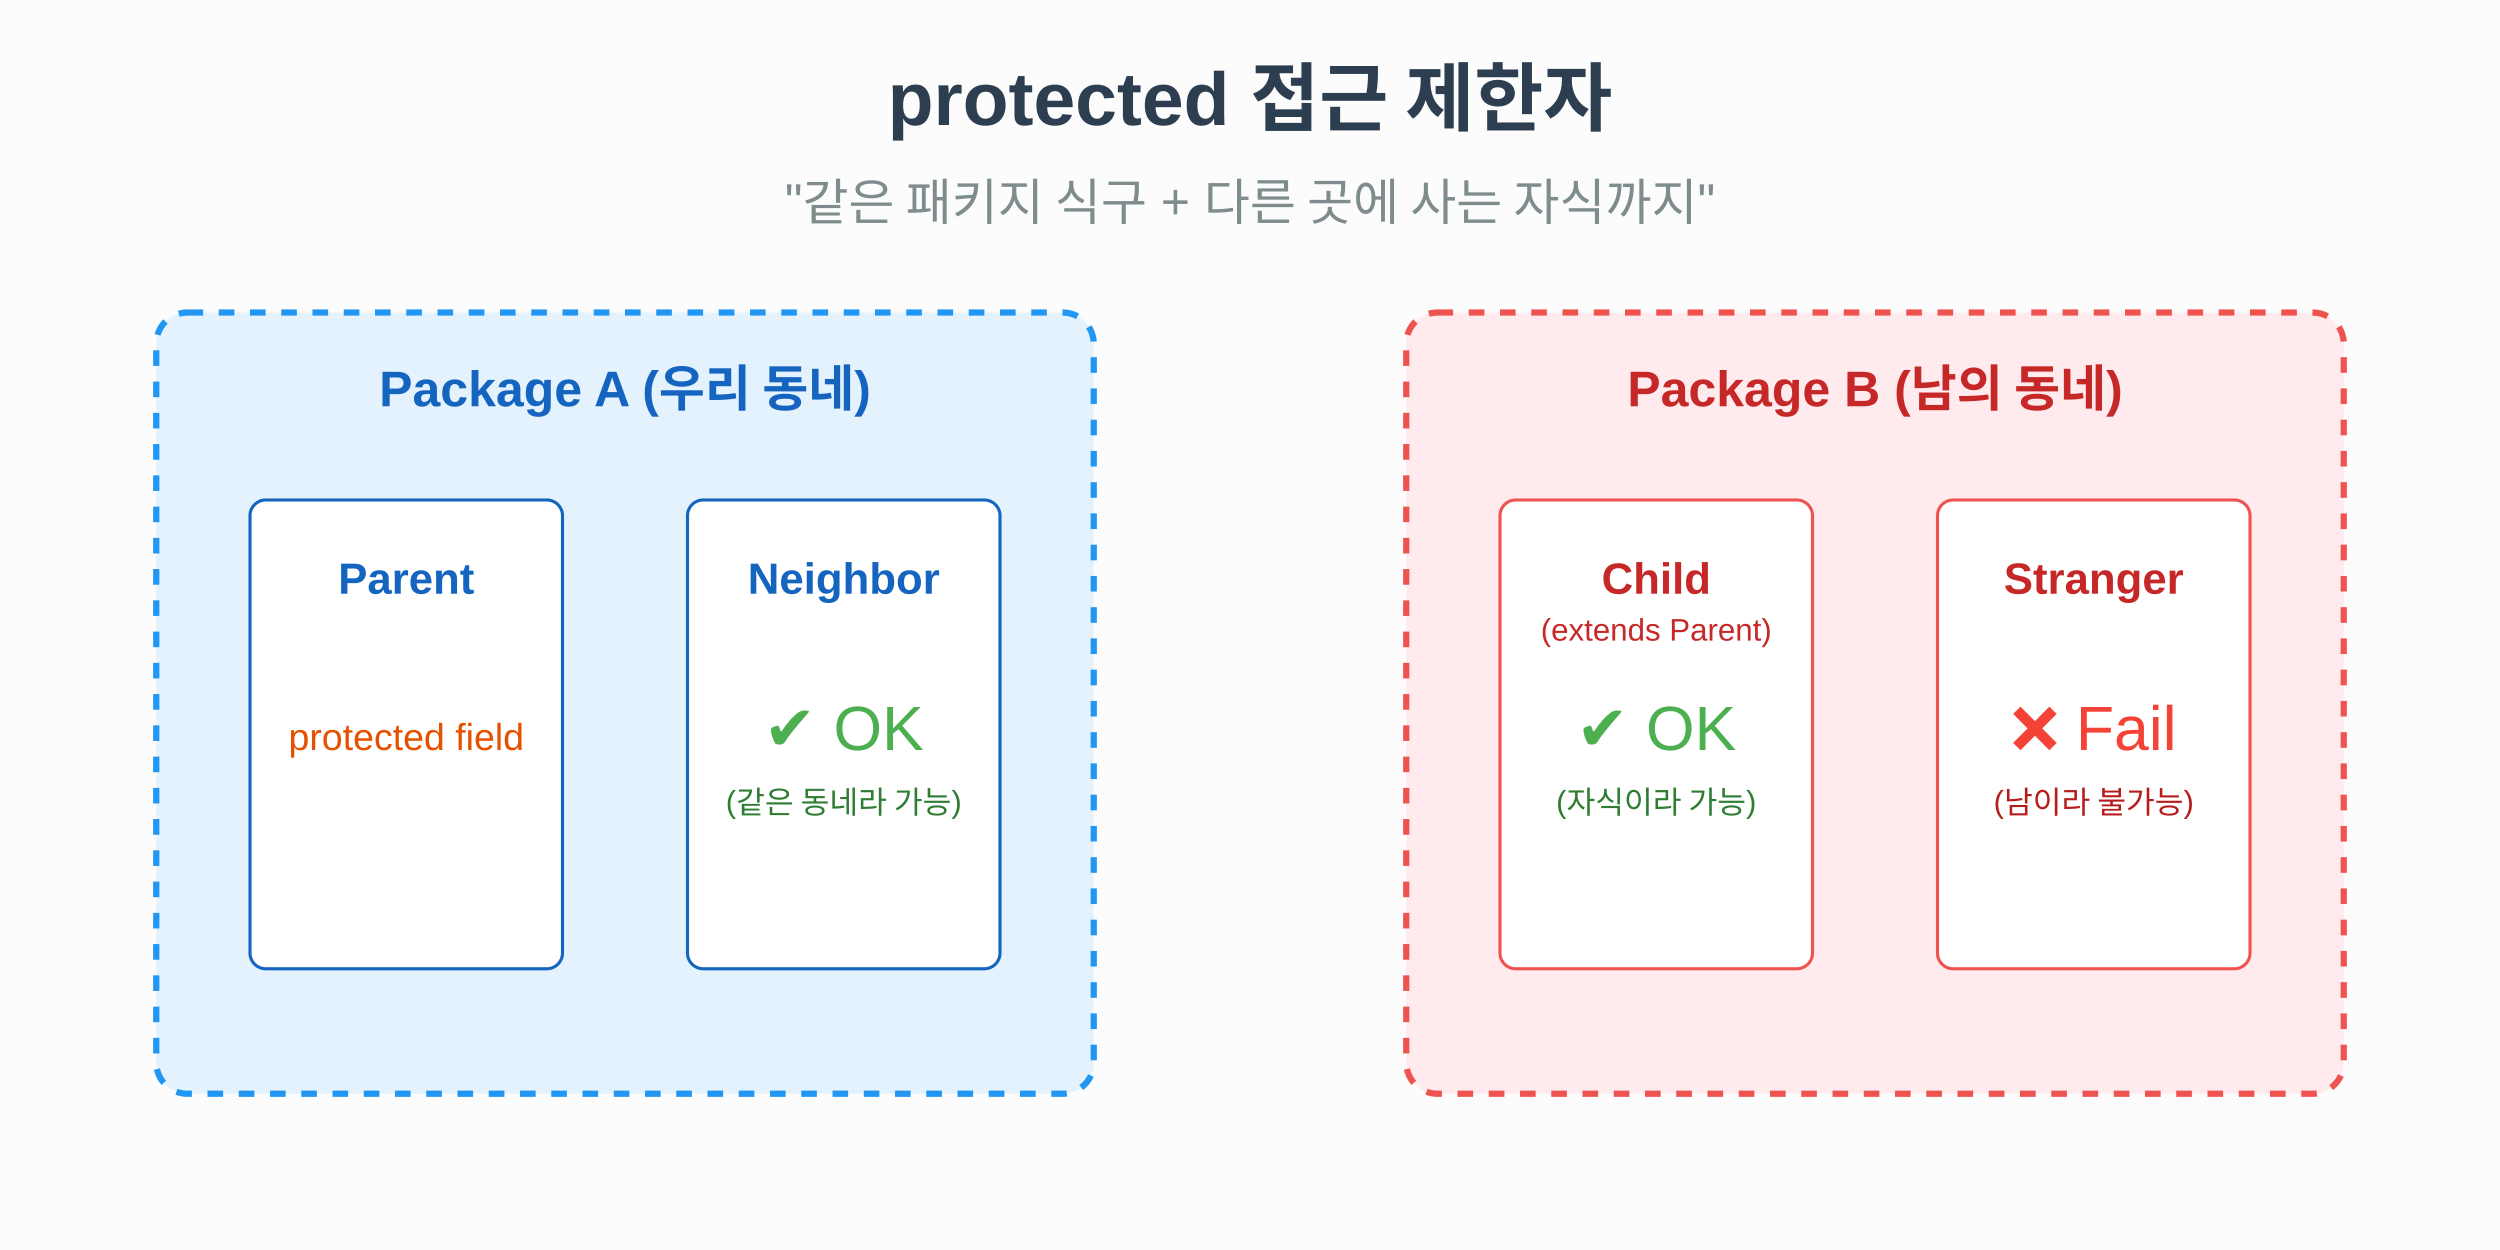
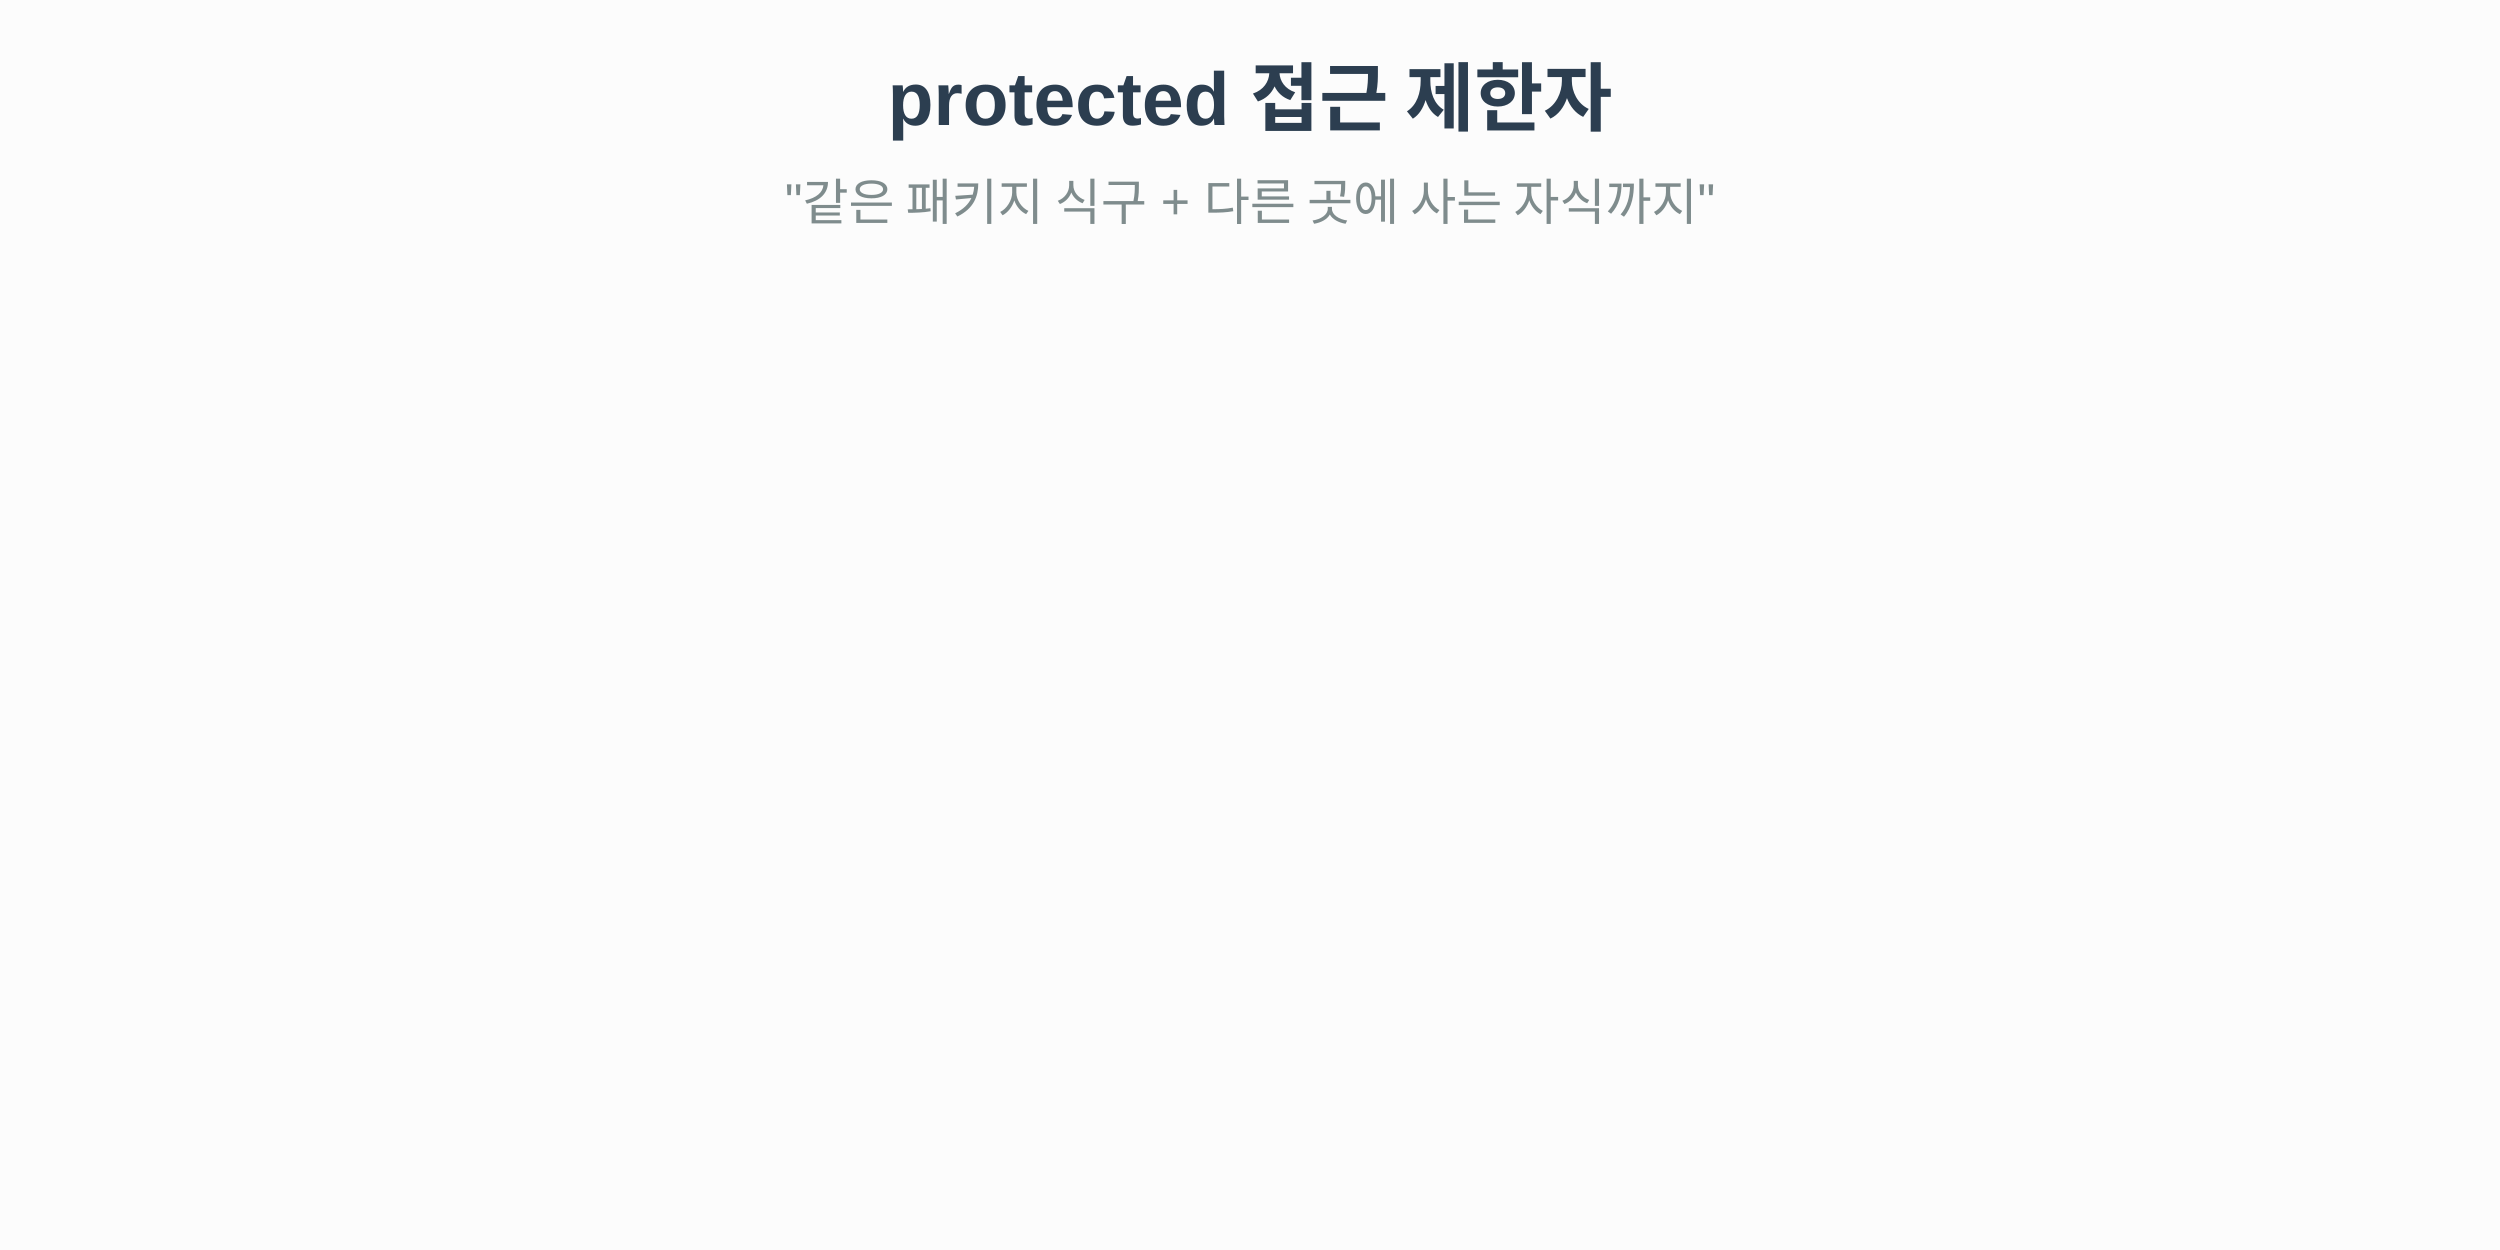
<svg xmlns="http://www.w3.org/2000/svg" width="800" height="400">
+   <style>
+     @keyframes fadeIn {
+       0% { opacity: 0; }
+       100% { opacity: 1; }
+     }
+     .animated-g {
+       opacity: 0;
+       animation: fadeIn 0.8s ease-out forwards;
+     }
+     /* Add sequential delays */
+     .animated-g:nth-of-type(1) { animation-delay: 0.1s; }
+     .animated-g:nth-of-type(2) { animation-delay: 0.3s; }
+     .animated-g:nth-of-type(3) { animation-delay: 0.5s; }
+     .animated-g:nth-of-type(4) { animation-delay: 0.7s; }
+     .animated-g:nth-of-type(5) { animation-delay: 0.9s; }
+     .animated-g:nth-of-type(6) { animation-delay: 1.1s; }
+     .animated-g:nth-of-type(7) { animation-delay: 1.3s; }
+     .animated-g:nth-of-type(8) { animation-delay: 1.5s; }
+     .animated-g:nth-of-type(9) { animation-delay: 1.7s; }
+     .animated-g:nth-of-type(10) { animation-delay: 1.9s; }
+   </style>
  <rect width="800" height="400" fill="#fcfcfc" />
  <text x="400" y="40" font-family="Arial, sans-serif" font-size="24" text-anchor="middle" fill="#2c3e50" font-weight="bold">protected 접근 제한자</text>
  <text x="400" y="70" font-family="Arial, sans-serif" font-size="16" text-anchor="middle" fill="#7f8c8d">"같은 패키지 식구 + 다른 곳에 사는 자식까지"</text>
-   <g transform="translate(50, 100)">
+   <g class="animated-g" transform="translate(50, 100)">
    <rect width="300" height="250" rx="10" fill="#e3f2fd" stroke="#2196f3" stroke-width="2" stroke-dasharray="5,5" />
    <text x="150" y="30" font-family="Arial, sans-serif" font-size="16" text-anchor="middle" fill="#1565c0" font-weight="bold">Package A (우리 동네)</text>
-     <g transform="translate(30, 60)">
+     <g class="animated-g" transform="translate(30, 60)">
      <rect width="100" height="150" rx="5" fill="#fff" stroke="#1565c0" />
      <text x="50" y="30" font-family="Arial, sans-serif" font-size="14" text-anchor="middle" fill="#1565c0" font-weight="bold">Parent</text>
      <text x="50" y="80" font-family="Arial, sans-serif" font-size="12" text-anchor="middle" fill="#e65100">protected field</text>
    </g>
-     <g transform="translate(170, 60)">
+     <g class="animated-g" transform="translate(170, 60)">
      <rect width="100" height="150" rx="5" fill="#fff" stroke="#1565c0" />
      <text x="50" y="30" font-family="Arial, sans-serif" font-size="14" text-anchor="middle" fill="#1565c0" font-weight="bold">Neighbor</text>
      <text x="50" y="80" font-family="Arial, sans-serif" font-size="20" text-anchor="middle" fill="#4caf50">✔ OK</text>
      <text x="50" y="100" font-family="Arial, sans-serif" font-size="10" text-anchor="middle" fill="#2e7d32">(같은 동네라 가능)</text>
    </g>
  </g>
-   <g transform="translate(450, 100)">
+   <g class="animated-g" transform="translate(450, 100)">
    <rect width="300" height="250" rx="10" fill="#ffebee" stroke="#ef5350" stroke-width="2" stroke-dasharray="5,5" />
    <text x="150" y="30" font-family="Arial, sans-serif" font-size="16" text-anchor="middle" fill="#c62828" font-weight="bold">Package B (남의 동네)</text>
-     <g transform="translate(30, 60)">
+     <g class="animated-g" transform="translate(30, 60)">
      <rect width="100" height="150" rx="5" fill="#fff" stroke="#ef5350" />
      <text x="50" y="30" font-family="Arial, sans-serif" font-size="14" text-anchor="middle" fill="#c62828" font-weight="bold">Child</text>
      <text x="50" y="45" font-family="Arial, sans-serif" font-size="10" text-anchor="middle" fill="#c62828">(extends Parent)</text>
      <text x="50" y="80" font-family="Arial, sans-serif" font-size="20" text-anchor="middle" fill="#4caf50">✔ OK</text>
      <text x="50" y="100" font-family="Arial, sans-serif" font-size="10" text-anchor="middle" fill="#2e7d32">(자식이라 가능)</text>
    </g>
-     <g transform="translate(170, 60)">
+     <g class="animated-g" transform="translate(170, 60)">
      <rect width="100" height="150" rx="5" fill="#fff" stroke="#ef5350" />
      <text x="50" y="30" font-family="Arial, sans-serif" font-size="14" text-anchor="middle" fill="#c62828" font-weight="bold">Stranger</text>
      <text x="50" y="80" font-family="Arial, sans-serif" font-size="20" text-anchor="middle" fill="#f44336">❌ Fail</text>
      <text x="50" y="100" font-family="Arial, sans-serif" font-size="10" text-anchor="middle" fill="#b71c1c">(남이라 불가능)</text>
    </g>
  </g>
</svg>
